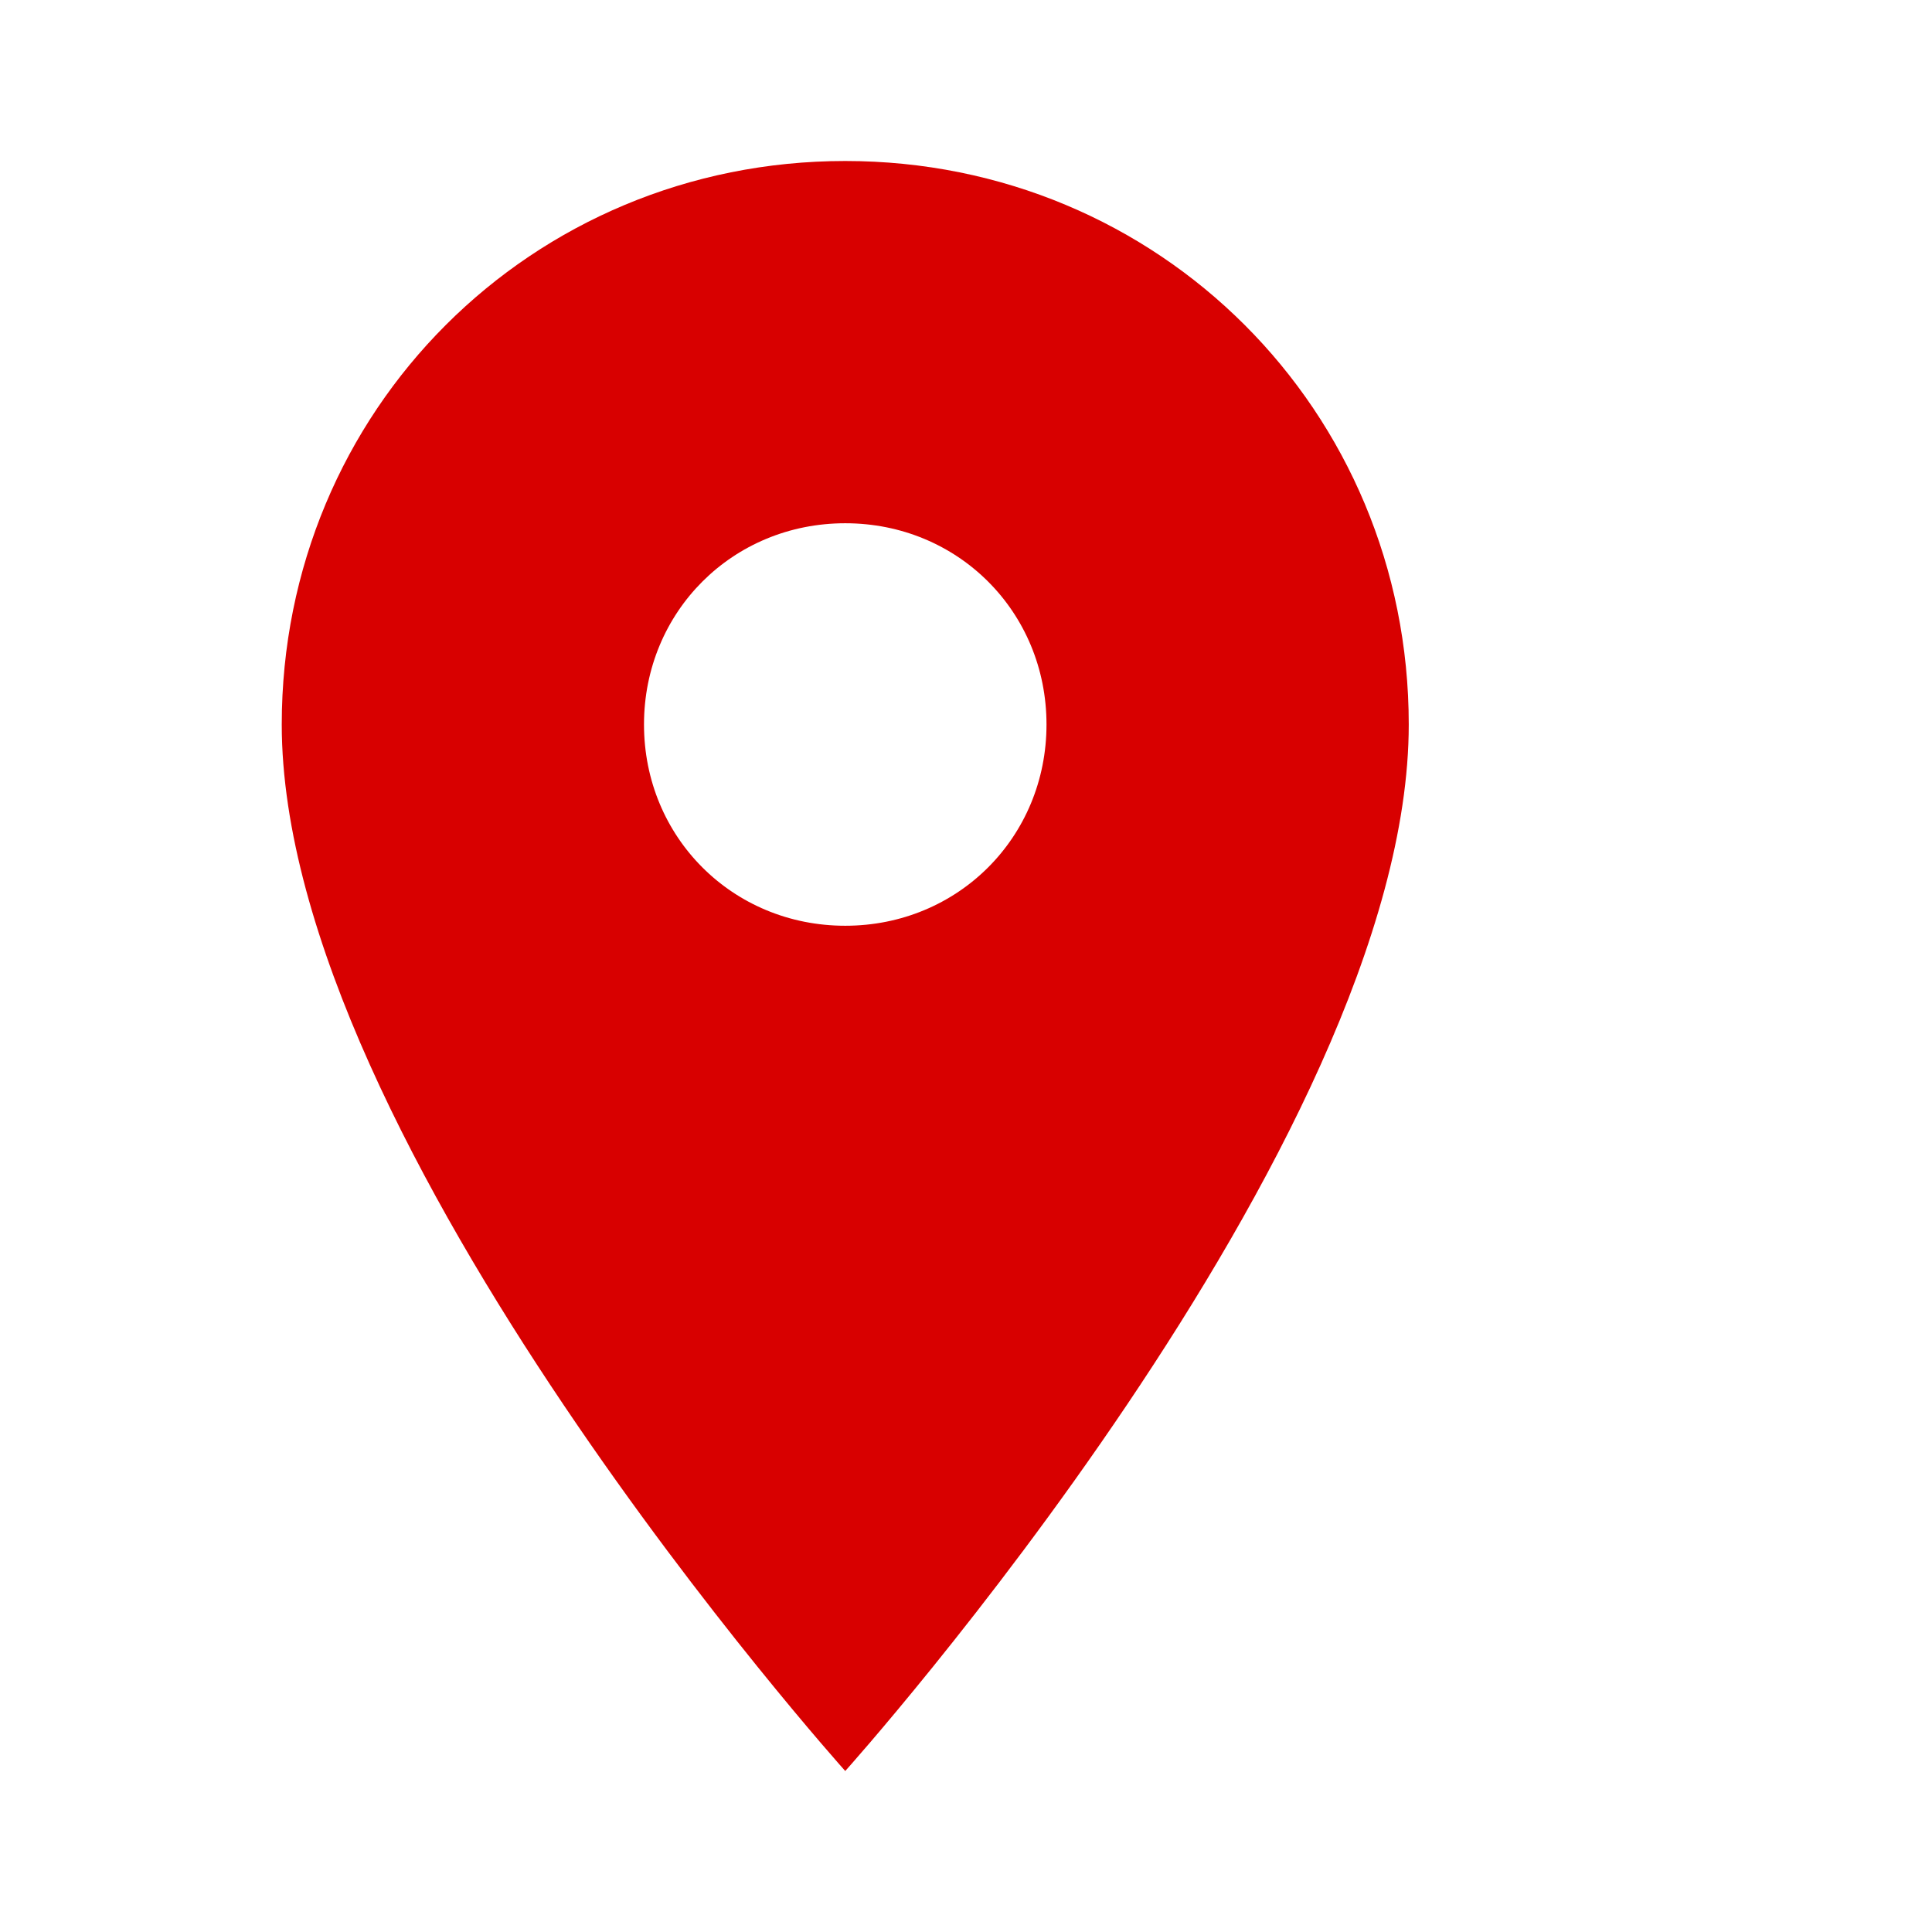
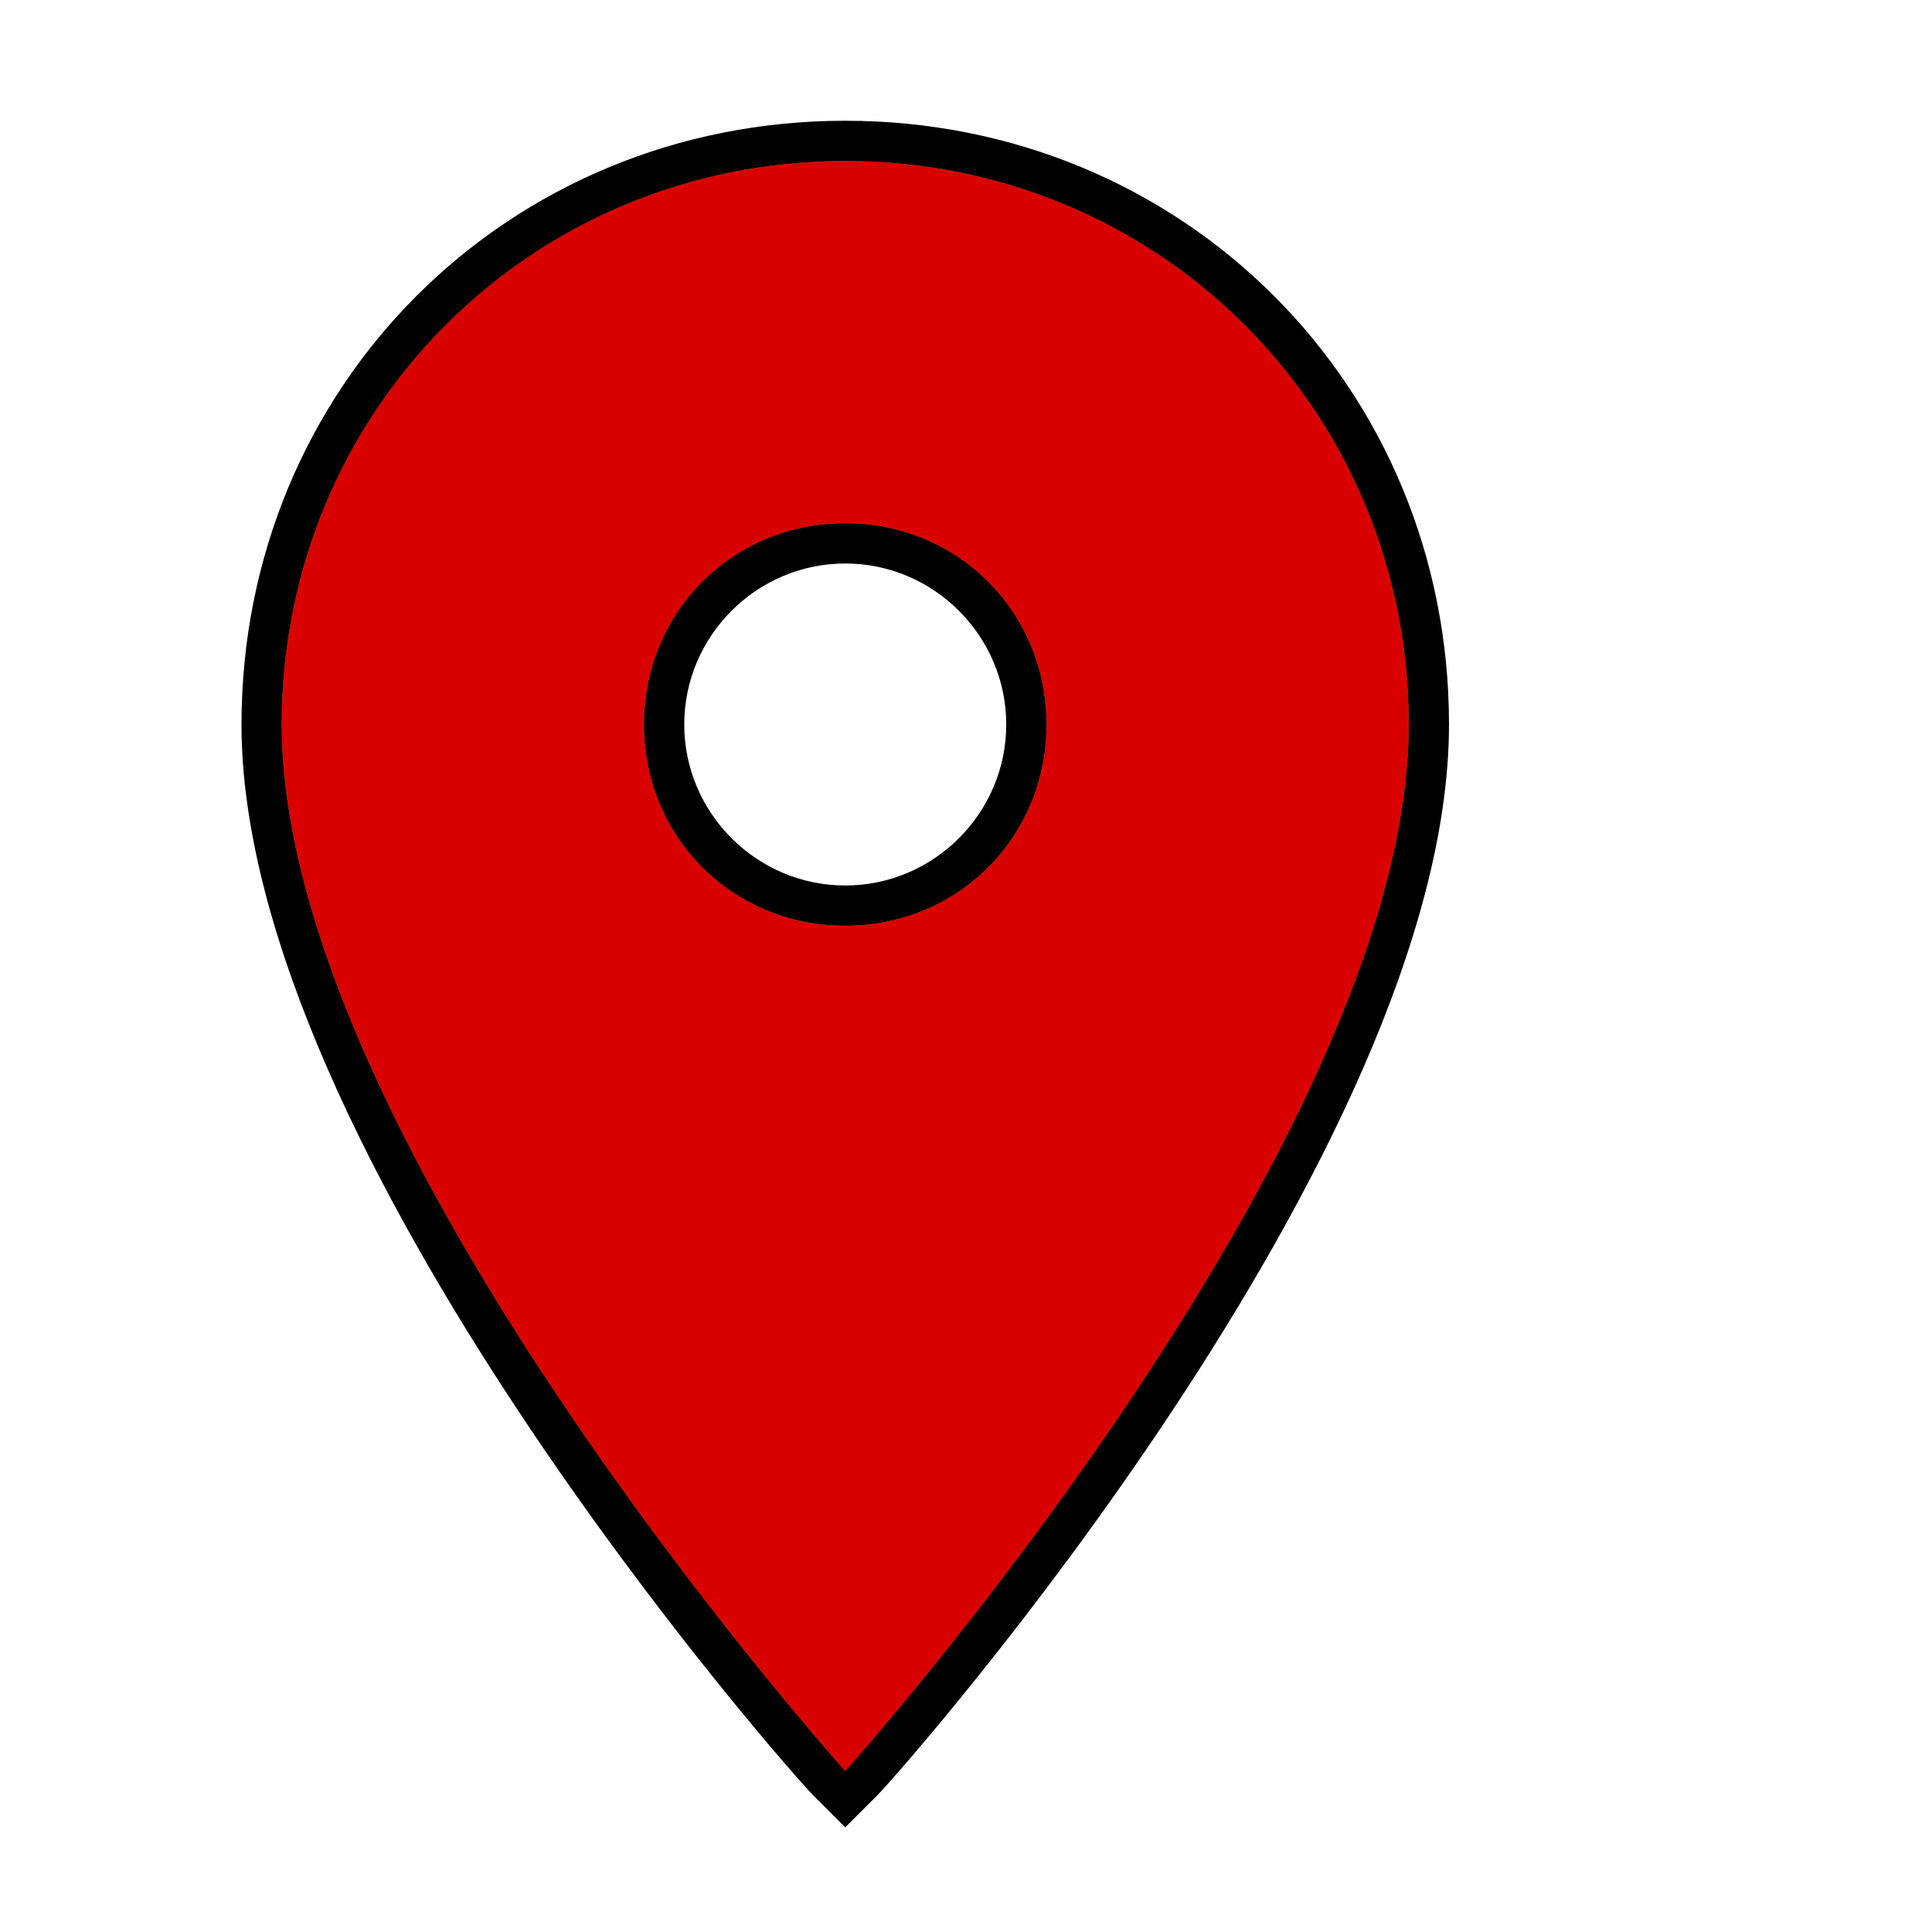
<svg xmlns="http://www.w3.org/2000/svg" version="1.1" x="0px" y="0px" viewBox="0 0 24 24" style="enable-background:new 0 0 24 24;" xml:space="preserve">
  <style type="text/css">
	.st0{display:none;}
- 	.st1{display:inline;opacity:0.4;}
+ 	.st1{display:inline;}
	.st2{display:inline;fill:none;}
- 	.st3{fill:#D80000;}
- 	.st4{fill:none;}
+ 	.st3{fill:none;}
+ 	.st4{fill:#25AA00;}
+ 	.st5{fill:#D80000;}
</style>
-   <g id="Layer_1" class="st0">
-     <path class="st1" d="M20.5,4.7c-3.4-1.9-7.6-0.8-9.6,2.6C8.3,11.8,10.5,22,10.5,22s9.9-3.2,12.6-7.8C25,10.9,23.8,6.6,20.5,4.7z    M15.7,12.9c-1.2-0.7-1.6-2.2-0.9-3.4c0.7-1.2,2.2-1.6,3.4-0.9c1.2,0.7,1.6,2.2,0.9,3.4S16.9,13.6,15.7,12.9z" />
-     <path class="st2" d="M0,0h24v24H0V0z" />
+   <g id="Layer_1">
+     <g id="Layer_1_1_" class="st0">
+       <path class="st1" d="M20.5,4.7c-3.4-1.9-7.6-0.8-9.6,2.6C8.3,11.8,10.5,22,10.5,22s9.9-3.2,12.6-7.8C25,10.9,23.8,6.6,20.5,4.7z     M15.7,12.9c-1.2-0.7-1.6-2.2-0.9-3.4c0.7-1.2,2.2-1.6,3.4-0.9s1.6,2.2,0.9,3.4S16.9,13.6,15.7,12.9z" />
+       <path class="st2" d="M0,0h24v24H0V0z" />
+     </g>
+     <g id="Layer_2_1_">
+       <g>
+         <path d="M10.1,22.3C9.8,22,3,14.3,3,9c0-4.2,3.3-7.5,7.5-7.5C14.7,1.5,18,4.8,18,9c0,5.3-6.8,13-7.1,13.3l-0.4,0.4L10.1,22.3z      M10.5,7c-1.1,0-2,0.9-2,2s0.9,2,2,2s2-0.9,2-2S11.6,7,10.5,7z" />
+       </g>
+       <path class="st3" d="M0,0h25.6v24H0V0z" />
+     </g>
  </g>
-   <g id="Layer_2">
-     <path class="st3" d="M10.5,2c-3.9,0-7,3.1-7,7c0,5.2,7,13,7,13s7-7.8,7-13C17.5,5.1,14.4,2,10.5,2z M10.5,11.5C9.1,11.5,8,10.4,8,9   s1.1-2.5,2.5-2.5S13,7.6,13,9S11.9,11.5,10.5,11.5z" />
-     <path class="st4" d="M0,0l25.6,0v24L0,24V0z" />
+   <g id="Green">
+     <g id="Layer_2_2_">
+       <g>
+         <path class="st4" d="M10.5,2c-3.9,0-7,3.1-7,7c0,5.2,7,13,7,13s7-7.8,7-13C17.5,5.1,14.4,2,10.5,2z M10.5,11.5     C9.1,11.5,8,10.4,8,9s1.1-2.5,2.5-2.5S13,7.6,13,9S11.9,11.5,10.5,11.5z" />
+       </g>
+       <path class="st3" d="M0,0h25.6v24H0V0z" />
+     </g>
+   </g>
+   <g id="Red">
+     <g id="Layer_2_4_">
+       <g>
+         <path class="st5" d="M10.5,2c-3.9,0-7,3.1-7,7c0,5.2,7,13,7,13s7-7.8,7-13C17.5,5.1,14.4,2,10.5,2z M10.5,11.5     C9.1,11.5,8,10.4,8,9s1.1-2.5,2.5-2.5S13,7.6,13,9S11.9,11.5,10.5,11.5z" />
+       </g>
+       <path class="st3" d="M0,0h25.6v24H0V0z" />
+     </g>
  </g>
</svg>
